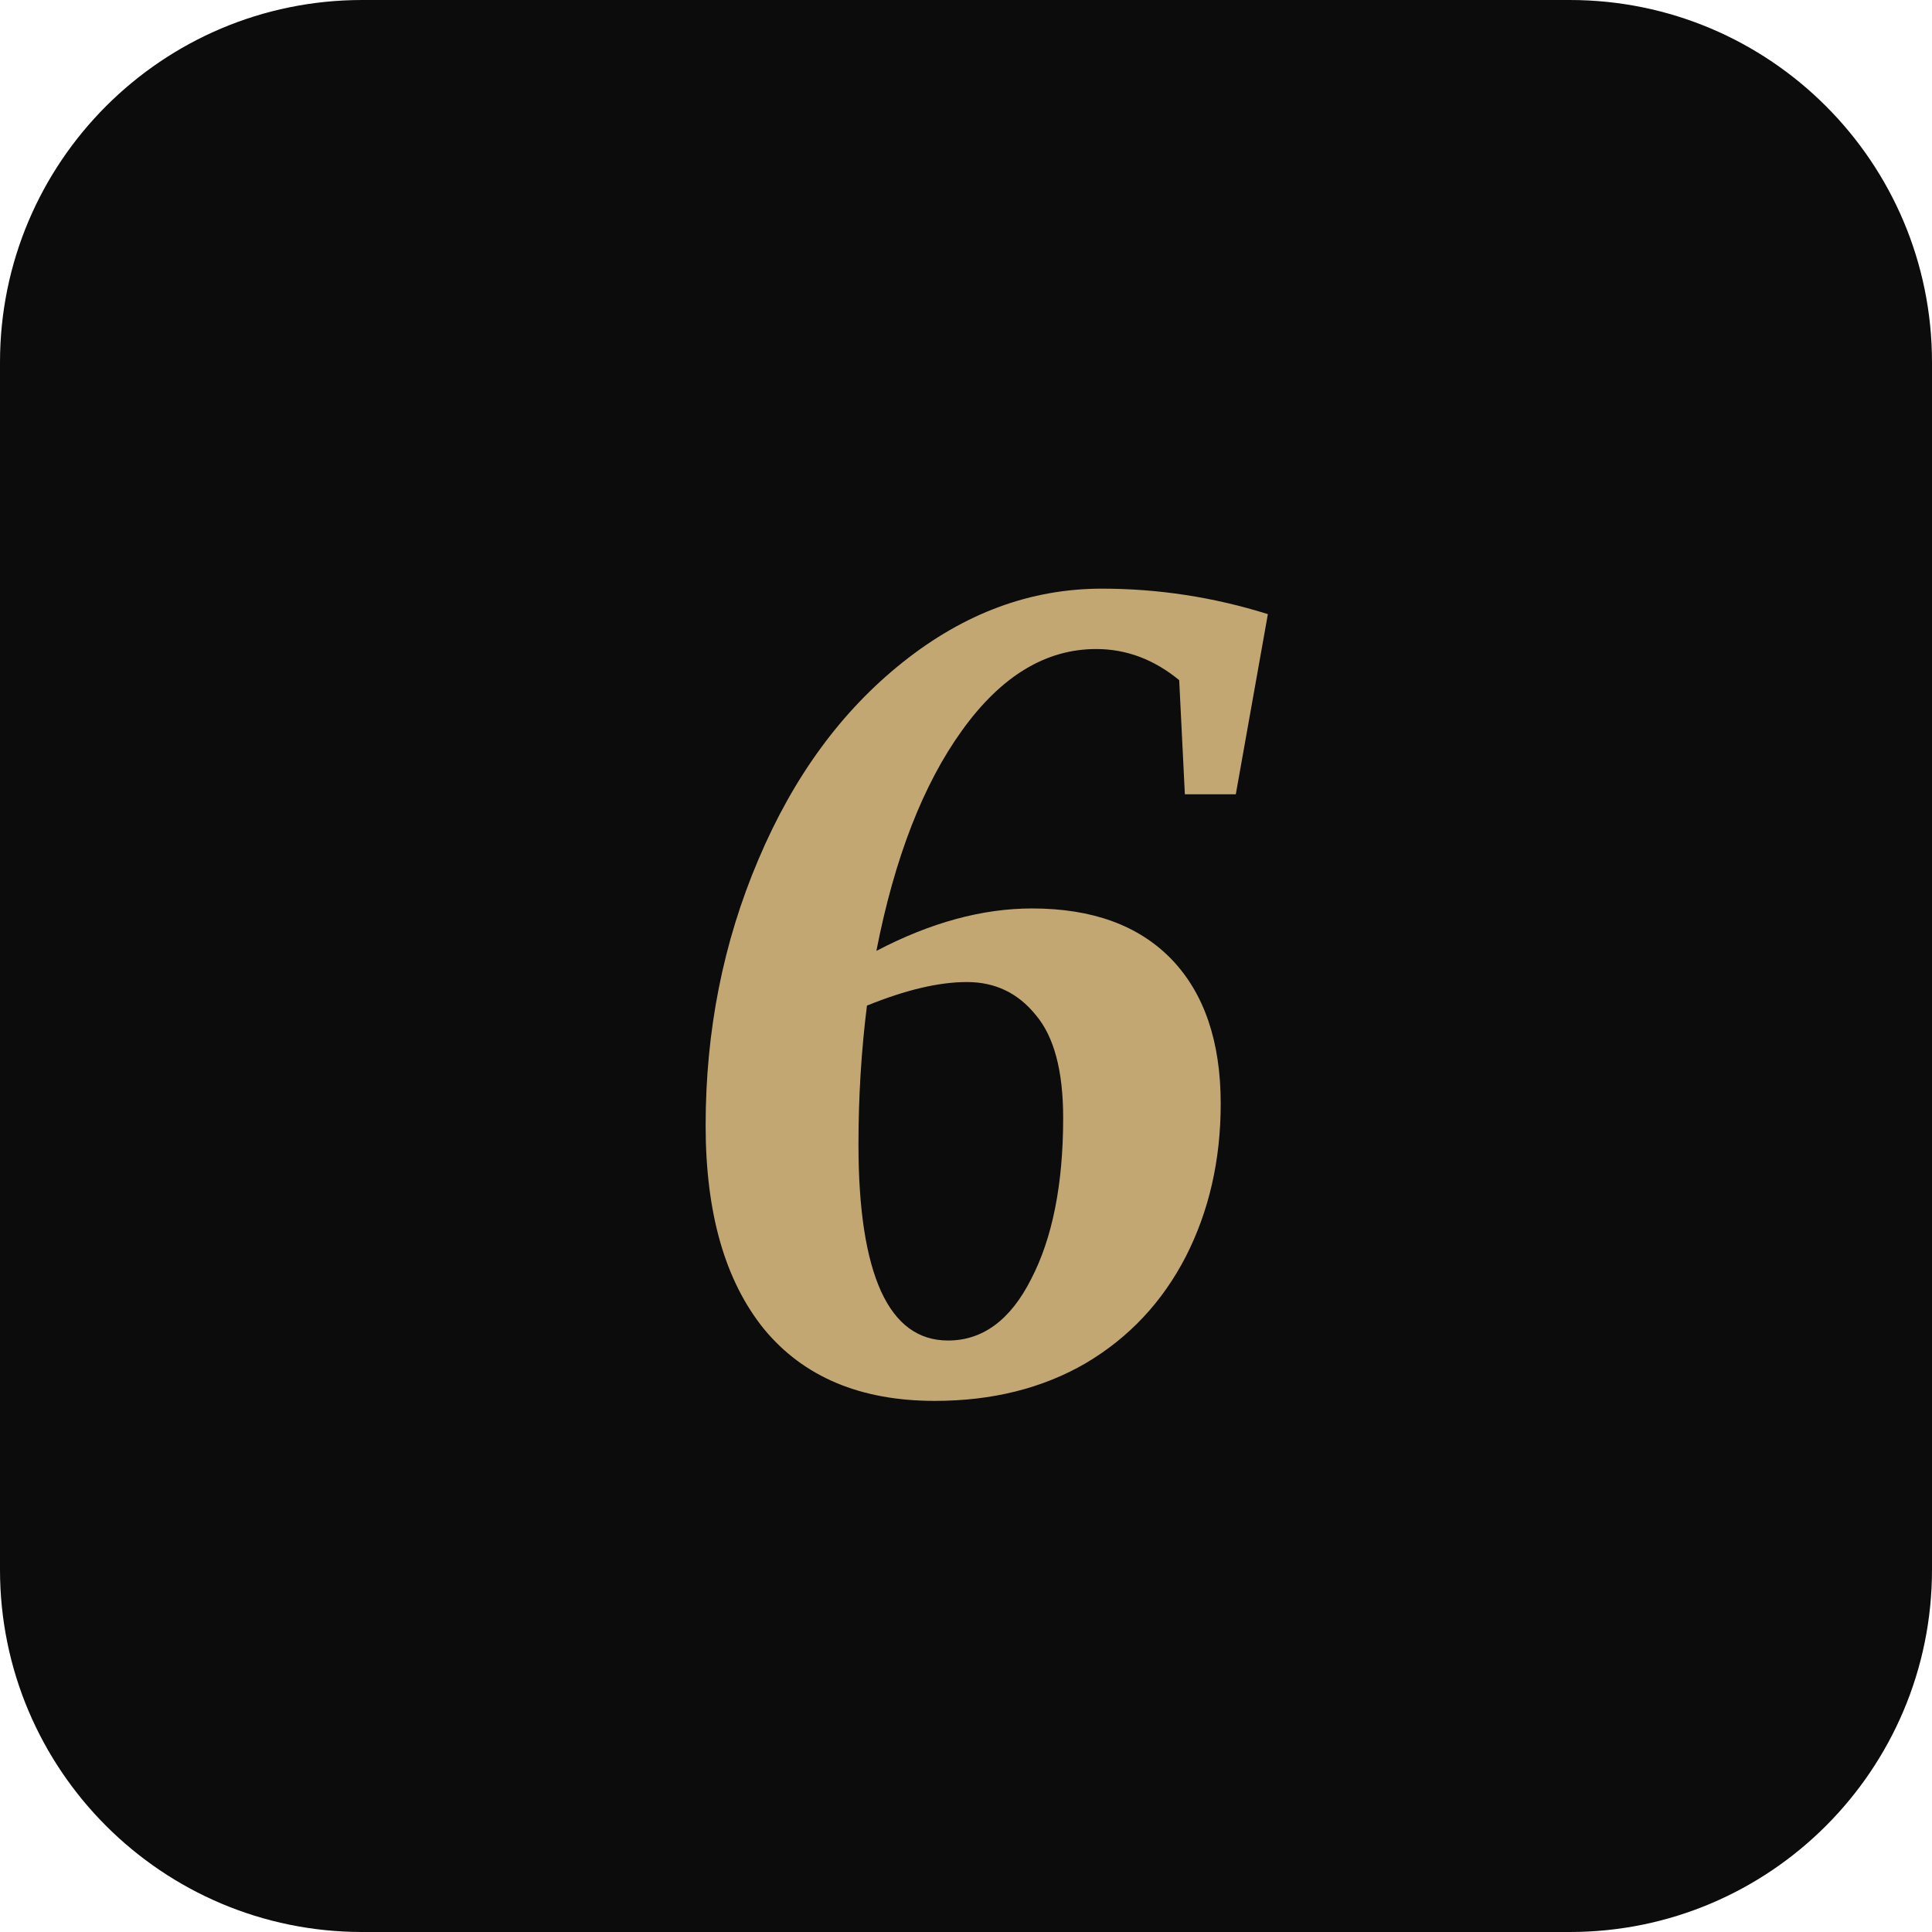
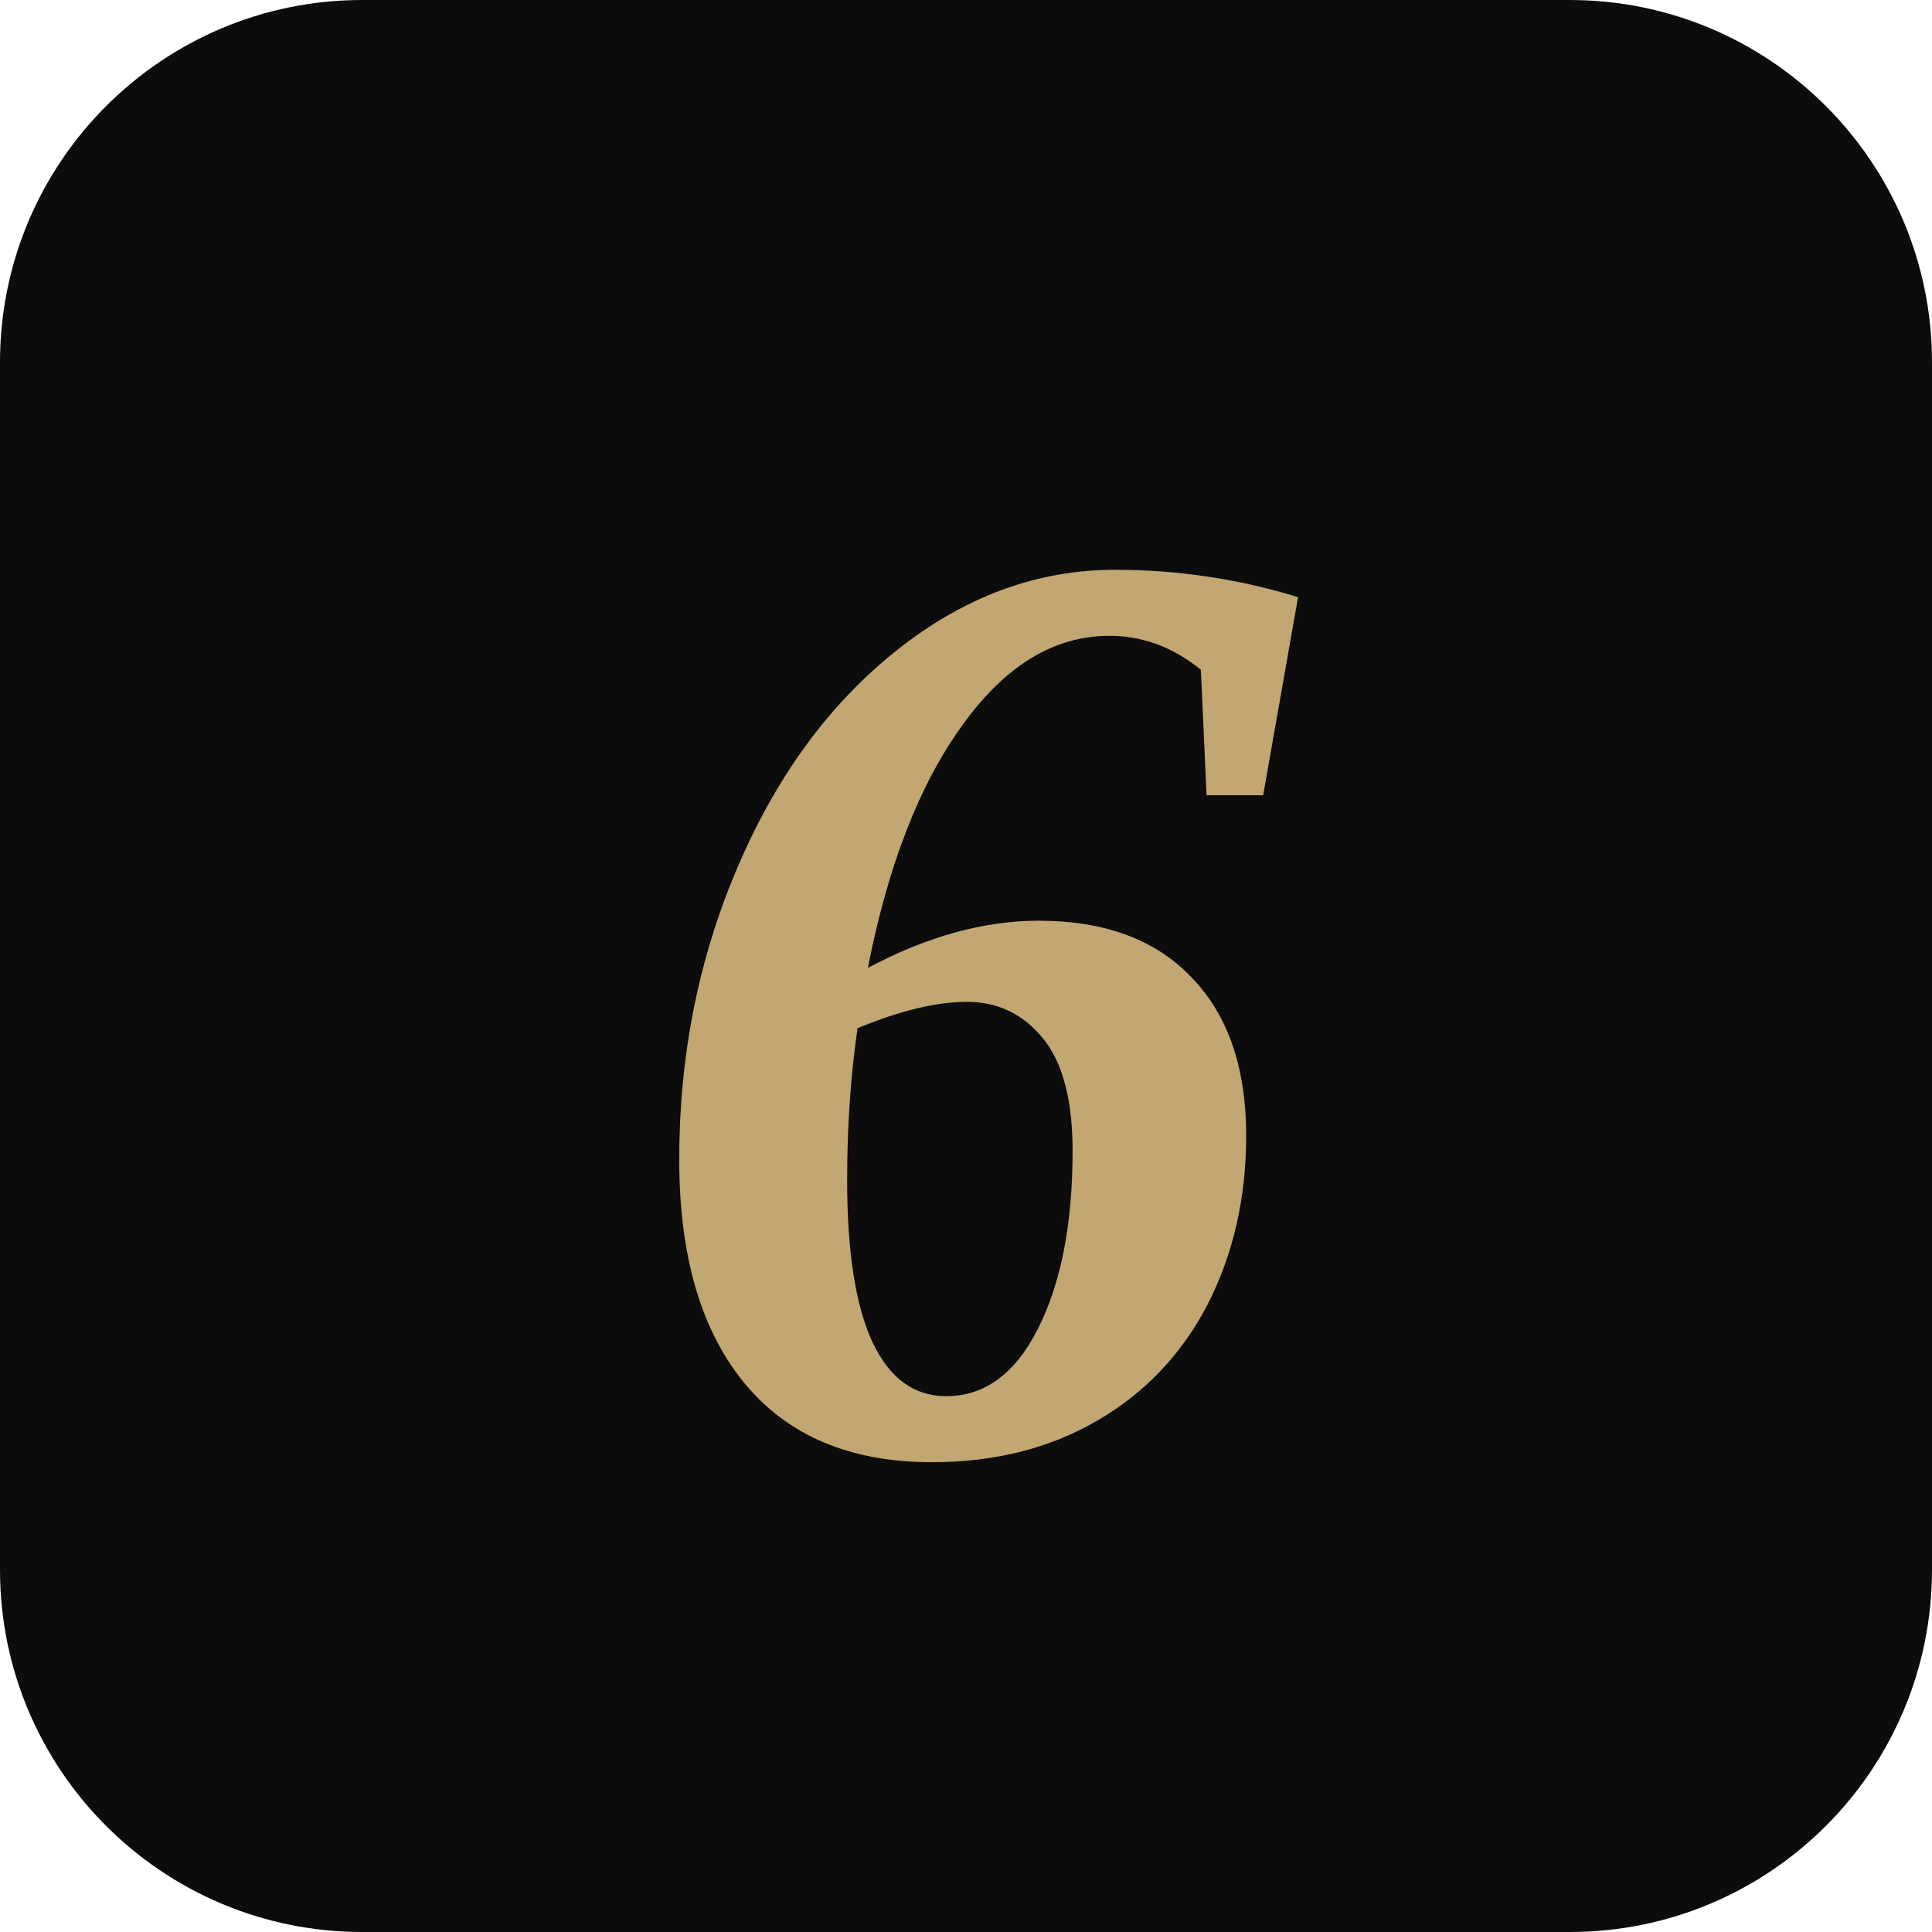
<svg xmlns="http://www.w3.org/2000/svg" viewBox="0 0 32 32" role="img" aria-label="ORI6IN">
  <rect width="32" height="32" rx="6" fill="#0c0c0c" />
-   <text x="16" y="23" text-anchor="middle" font-family="Georgia, 'Times New Roman', serif" font-size="20" font-weight="700" font-style="italic" fill="#c2a772">6</text>
+   <text x="16" y="24" text-anchor="middle" font-family="Georgia, 'Times New Roman', serif" font-size="22" font-weight="700" font-style="italic" fill="#c2a772">6</text>
</svg>
